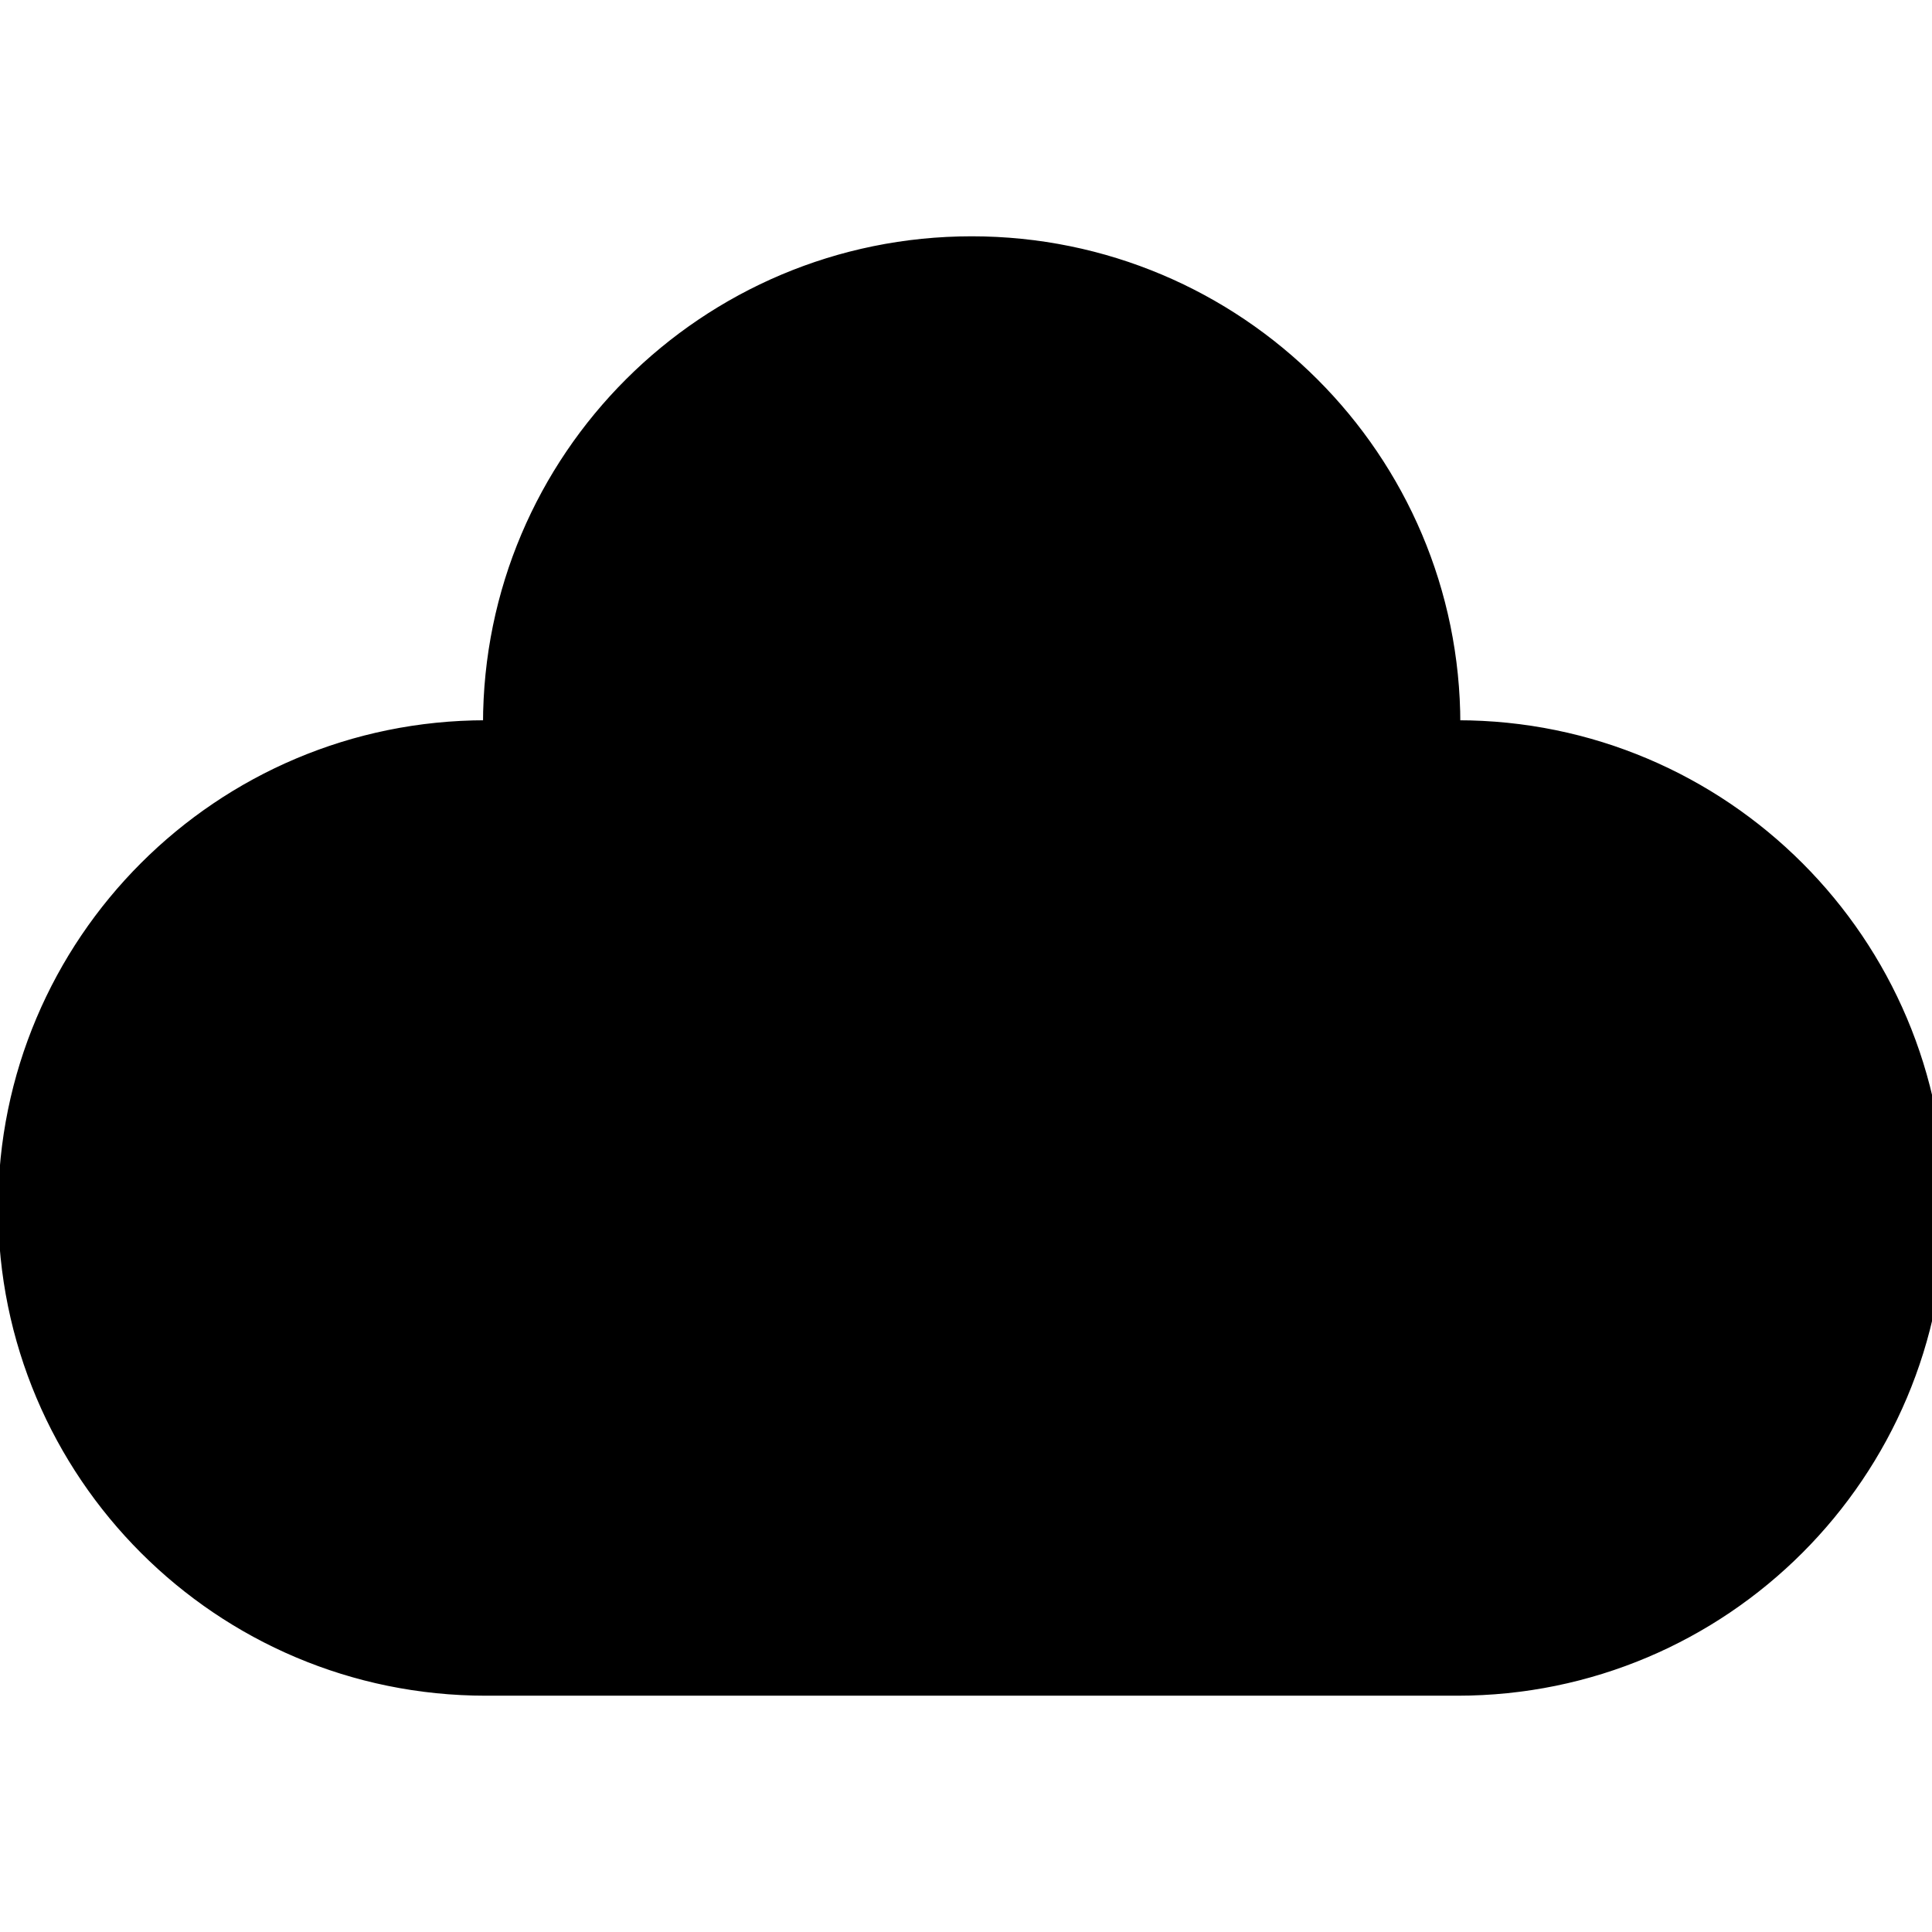
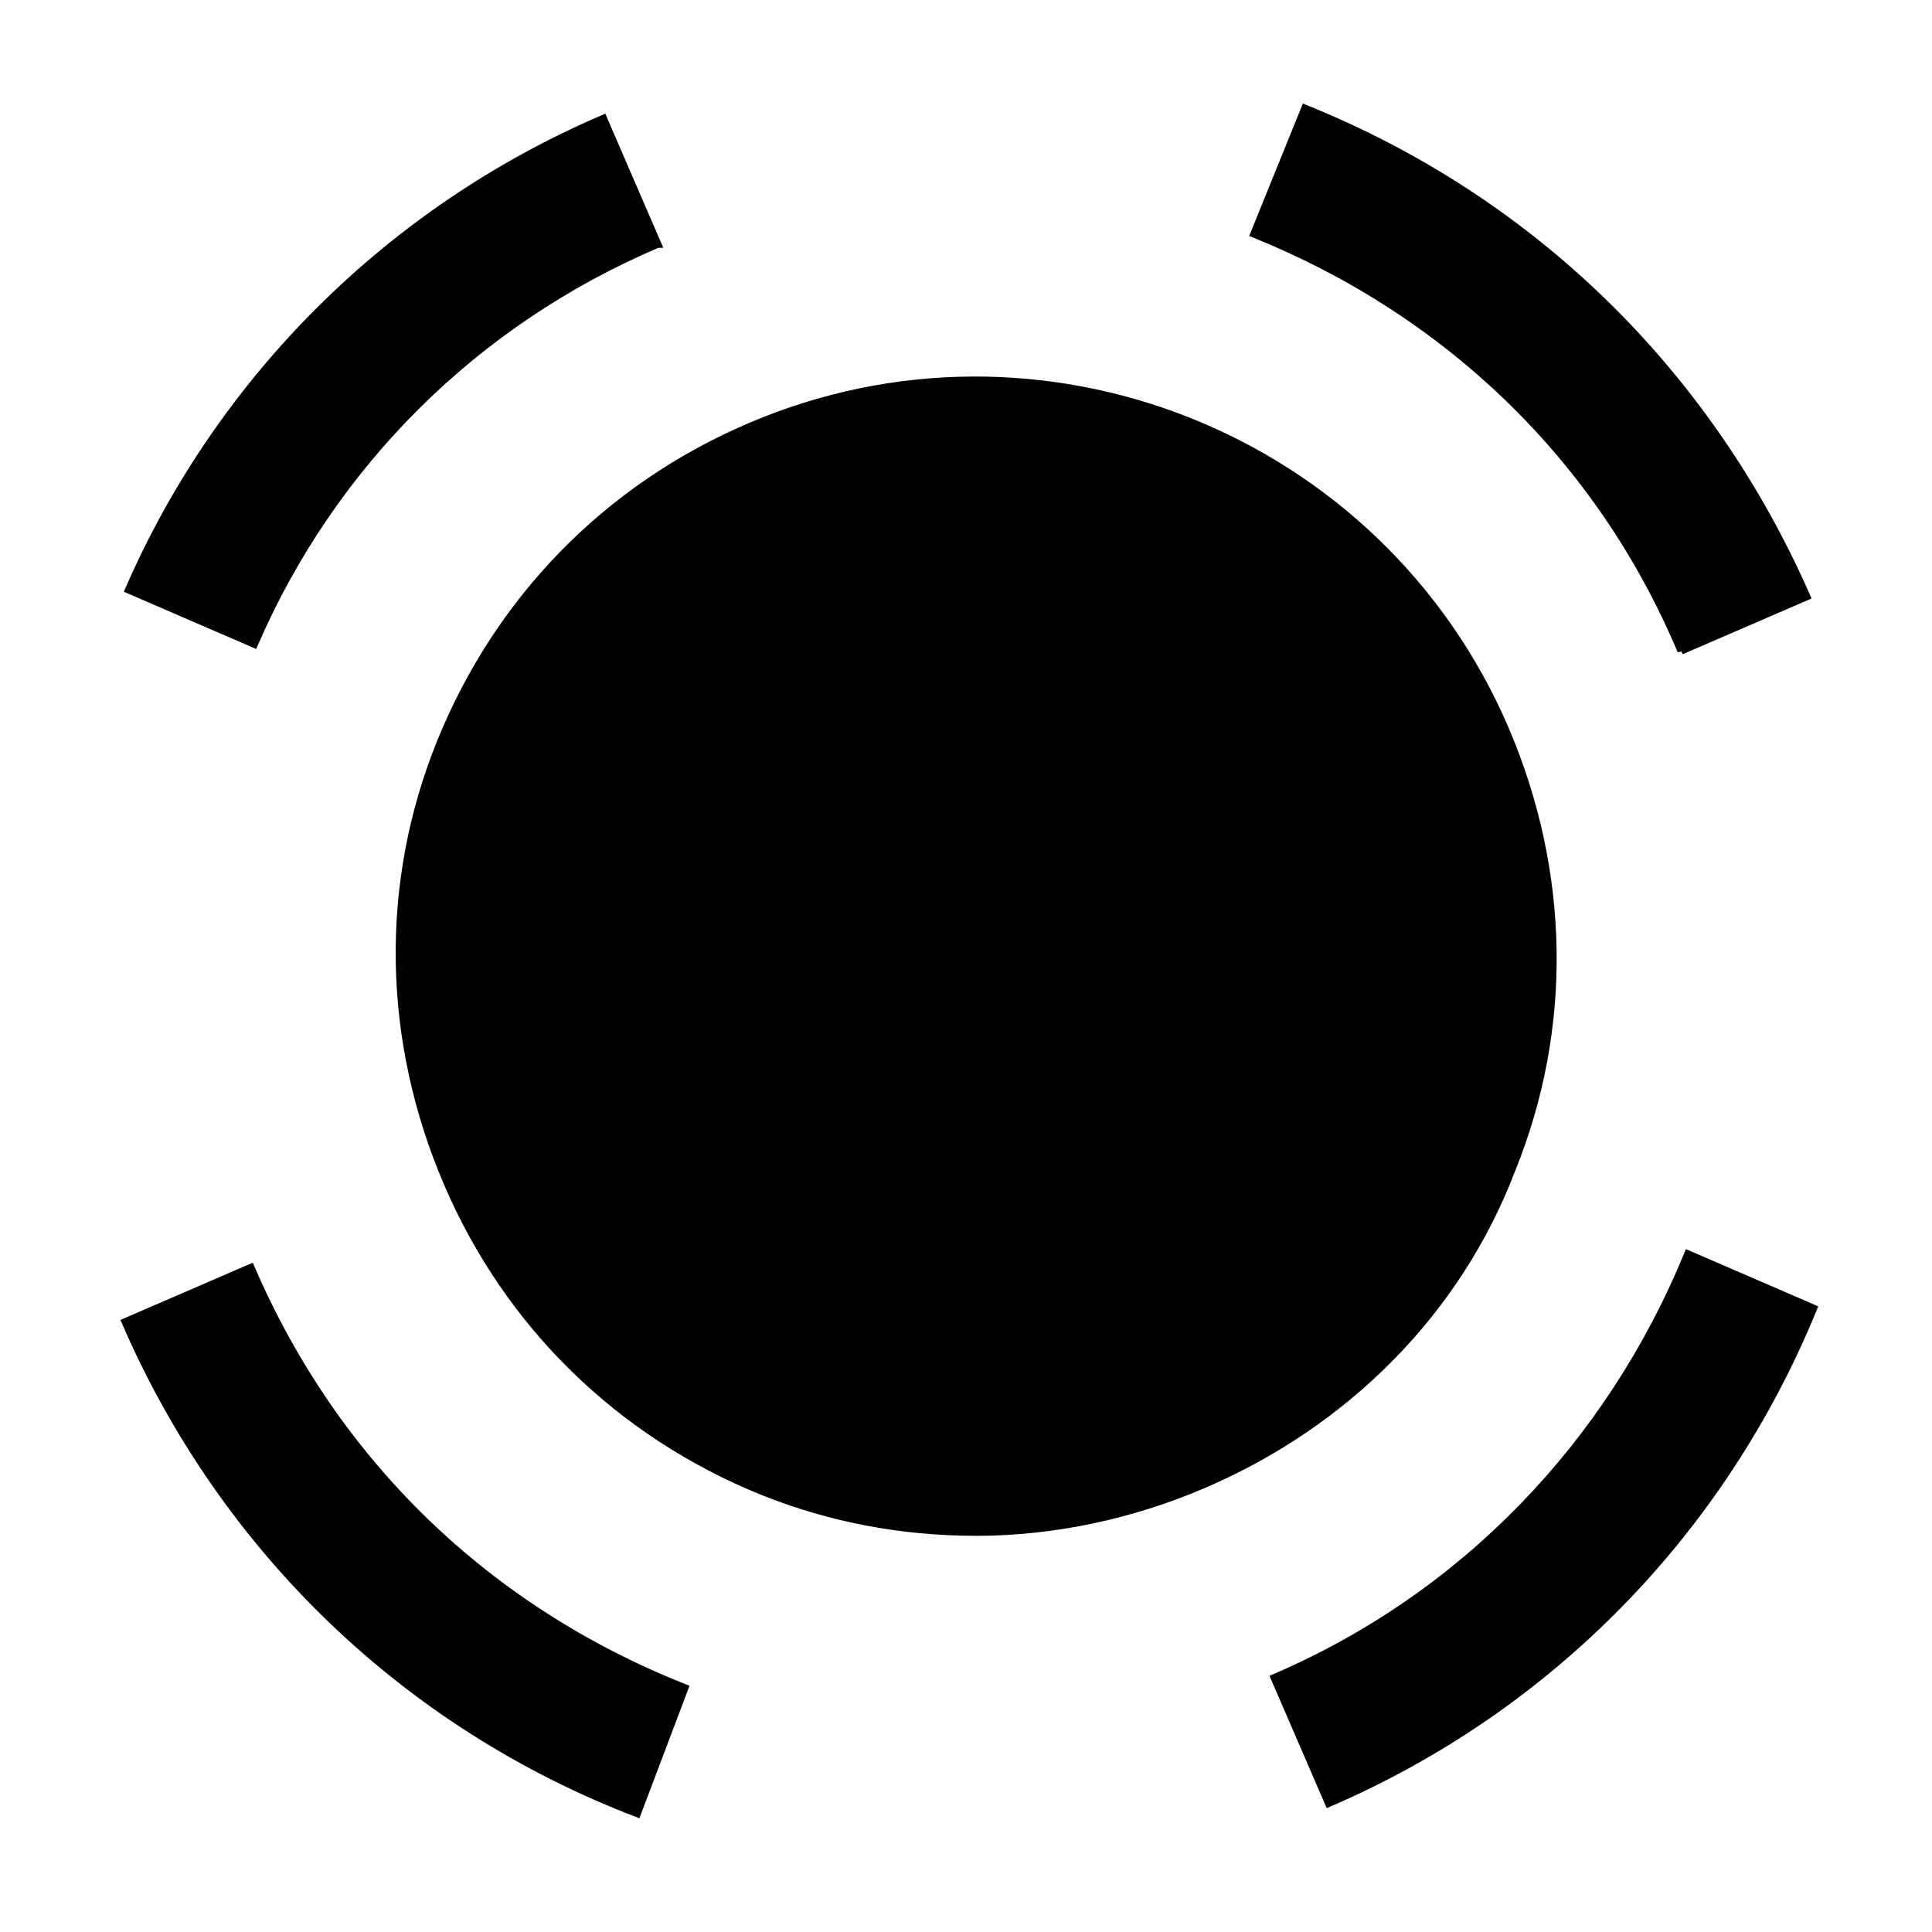
<svg xmlns="http://www.w3.org/2000/svg" width="512" height="512" viewBox="0 0 1024 1024">
-   <path fill="#000" stroke="#000" stroke-width="4" d="M515.006 127.243c141.94 0 257.005 114.844 257.005 256.507h.5c141.662 0 256.506 114.838 256.506 256.5 0 141.663-114.844 256.507-256.507 256.507H257.501C115.84 896.757.995 781.913.995 640.25s114.844-256.5 256.506-256.5h.5c0-141.663 115.066-256.507 257.005-256.507z" />
+   <path fill="#000" stroke="#000" stroke-width="4" d="M801.235 619.79c30.54-75.453 28.744-158.092-3.593-233.544-66.47-154.499-246.12-226.358-400.617-159.888-75.453 32.337-132.94 91.62-163.481 167.074-30.54 75.452-28.744 158.09 3.593 233.543s91.62 132.94 167.074 163.481c35.93 14.372 73.656 21.558 113.178 21.558 41.32 0 82.64-8.982 120.365-25.15 75.453-32.338 134.737-91.622 163.481-167.075zM132.94 671.887l-66.47 28.744c52.098 120.364 149.109 213.782 271.27 260.49l25.151-66.47c-104.196-41.319-185.038-118.568-229.95-222.764zm761.713-7.186c-41.32 100.603-118.569 181.445-219.172 224.561l28.744 66.47c116.771-50.301 208.393-143.719 256.898-262.287l-66.47-28.744zm-3.593-319.776 66.47-28.744C905.432 197.614 812.014 105.993 691.65 57.488l-26.948 66.47c102.4 41.32 183.242 118.568 226.358 220.968zM348.52 129.347l-28.745-66.47C206.596 111.382 116.772 201.207 68.267 312.59l66.47 28.744c41.32-95.214 116.772-170.666 213.782-211.986z" />
</svg>
